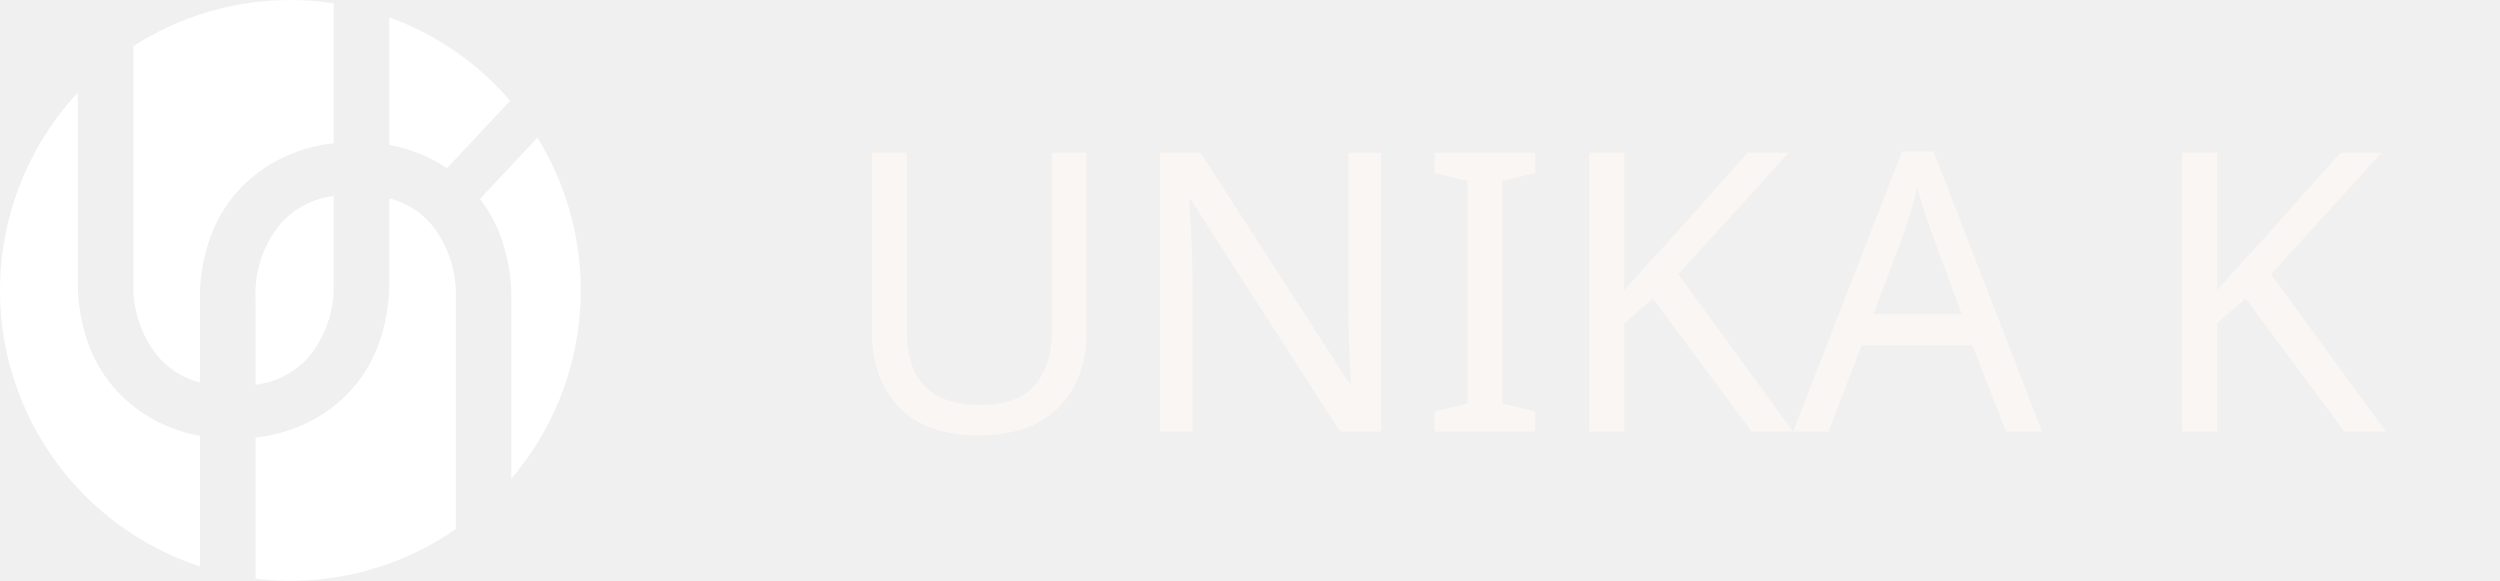
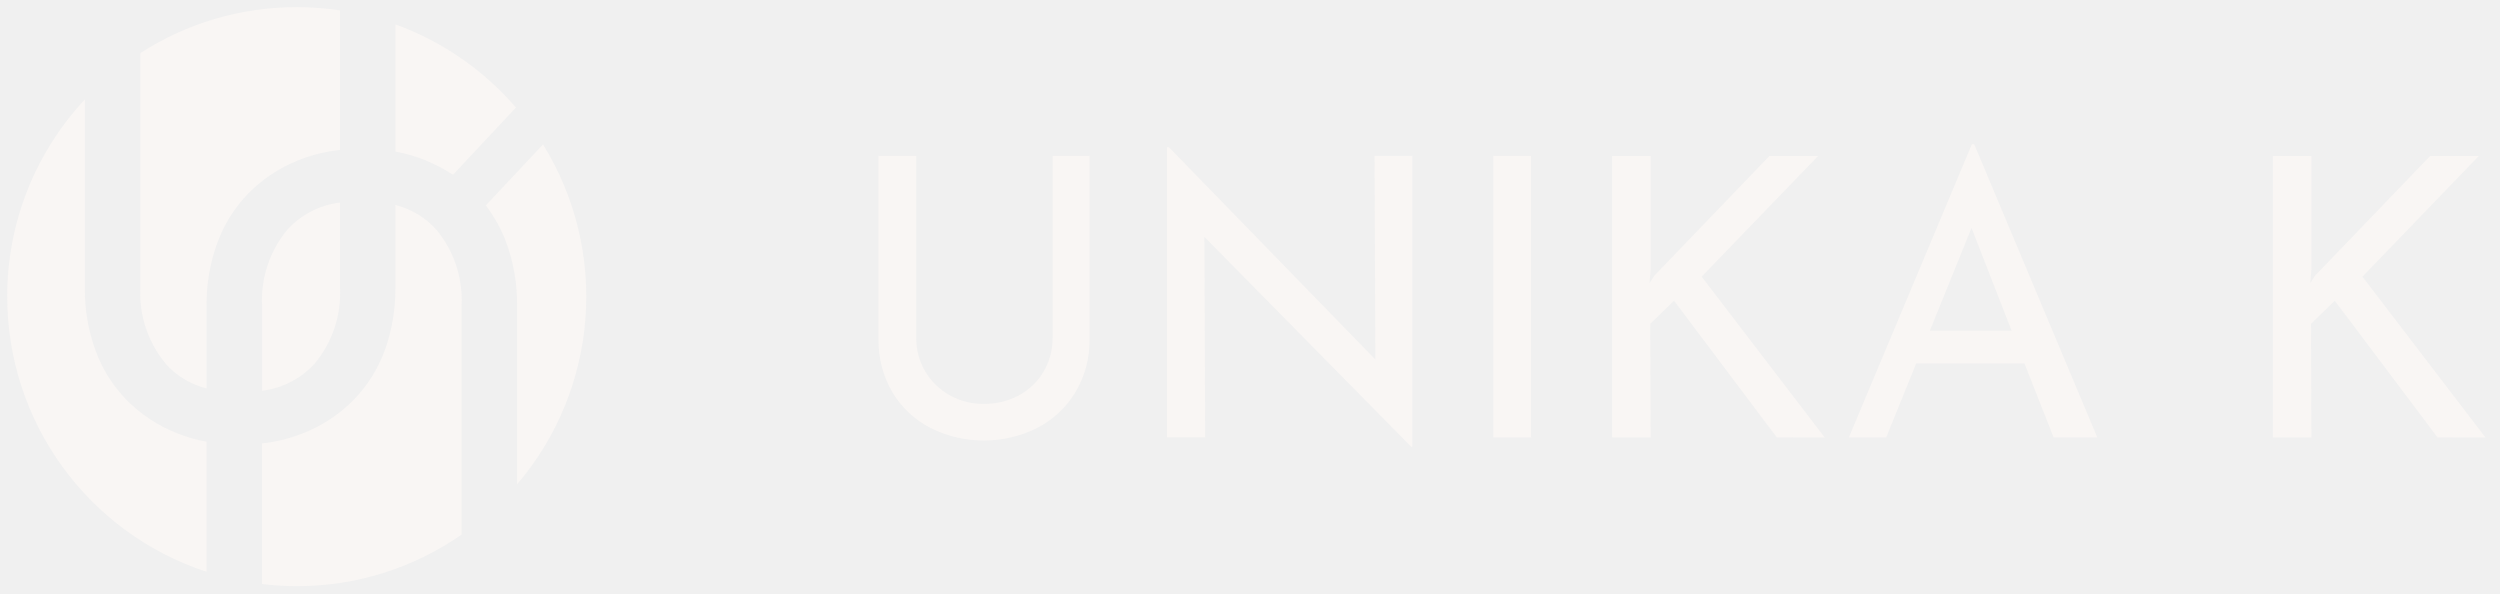
- <svg xmlns="http://www.w3.org/2000/svg" width="172.846" height="40.153" viewBox="0 0 172.846 40.153">
-   <g id="Group_330" data-name="Group 330" transform="translate(-364.154 -113.162)">
-     <text id="UNIKA_K" data-name="UNIKA K" transform="translate(422 143)" fill="#f9f6f4" font-size="27" font-family="JosefinSans-Regular, Josefin Sans">
-       <tspan x="0" y="0">UNIKA K</tspan>
-     </text>
-     <g id="Group_273" data-name="Group 273" transform="translate(364.154 113.162)">
-       <path id="Path_169" data-name="Path 169" d="M178.661,546.494a10.614,10.614,0,0,1,3.99,1.608l4.368-4.661a20.1,20.1,0,0,0-8.358-5.768Z" transform="translate(-151.747 -536.476)" fill="#fff" />
-       <path id="Path_170" data-name="Path 170" d="M148.638,582.008a7.619,7.619,0,0,0-1.764,5.248v5.931a5.9,5.9,0,0,0,3.638-1.875,7.62,7.62,0,0,0,1.764-5.248v-5.931A5.906,5.906,0,0,0,148.638,582.008Z" transform="translate(-129.208 -566.584)" fill="#fff" />
-       <path id="Path_171" data-name="Path 171" d="M117.862,553.042a7.62,7.62,0,0,0,1.764,5.248A5.65,5.65,0,0,0,122.457,560v-5.764a12.277,12.277,0,0,1,.746-4.343,9.675,9.675,0,0,1,2.171-3.438,10.09,10.09,0,0,1,3.415-2.262,10.921,10.921,0,0,1,2.915-.728v-9.679a20.214,20.214,0,0,0-2.992-.223,19.975,19.975,0,0,0-10.851,3.189Z" transform="translate(-108.636 -533.561)" fill="#fff" />
-       <path id="Path_172" data-name="Path 172" d="M99.972,579.306a10.572,10.572,0,0,1-2.107-.611,10.083,10.083,0,0,1-3.416-2.262,9.677,9.677,0,0,1-2.171-3.438,12.274,12.274,0,0,1-.747-4.343V555.576a20.071,20.071,0,0,0,8.441,32.749Z" transform="translate(-86.151 -549.171)" fill="#fff" />
-       <path id="Path_173" data-name="Path 173" d="M200.217,570.515a9.867,9.867,0,0,1,1.423,2.576,12.277,12.277,0,0,1,.746,4.343v12.421a20.063,20.063,0,0,0,1.8-23.574Z" transform="translate(-167.032 -556.762)" fill="#fff" />
-       <path id="Path_174" data-name="Path 174" d="M160.717,587.666a7.619,7.619,0,0,0-1.764-5.248,5.651,5.651,0,0,0-2.831-1.707v5.763a12.275,12.275,0,0,1-.747,4.343,9.674,9.674,0,0,1-2.171,3.438,10.085,10.085,0,0,1-3.415,2.262,10.908,10.908,0,0,1-2.914.727V607a20.228,20.228,0,0,0,2.41.149,19.979,19.979,0,0,0,11.433-3.576Z" transform="translate(-129.208 -566.994)" fill="#fff" />
-     </g>
-   </g>
+ <svg xmlns="http://www.w3.org/2000/svg" width="173.352" height="41.152" viewBox="0 0 173.352 41.152">
+   <path id="Union_1" data-name="Union 1" d="M10448.665,20625v-9.752a10.775,10.775,0,0,0,2.914-.73,10.034,10.034,0,0,0,3.417-2.262,9.667,9.667,0,0,0,2.174-3.437,12.4,12.4,0,0,0,.745-4.342v-5.762a5.676,5.676,0,0,1,2.831,1.7,7.632,7.632,0,0,1,1.761,5.248v15.906a19.963,19.963,0,0,1-11.43,3.578A20.479,20.479,0,0,1,10448.665,20625Zm-17.666-19.928a19.991,19.991,0,0,1,5.383-13.672v13.076a12.291,12.291,0,0,0,.745,4.342,9.656,9.656,0,0,0,2.169,3.438,10.091,10.091,0,0,0,3.417,2.262,10.343,10.343,0,0,0,2.106.611v9.021A20.082,20.082,0,0,1,10431,20605.076Zm35.354.594a12.314,12.314,0,0,0-.745-4.342,9.98,9.98,0,0,0-1.424-2.578l3.97-4.229a20.069,20.069,0,0,1-1.8,23.572Zm62,9.814-14.339-14.551.052,13.9h-2.645v-20.115h.135l14.312,14.717-.057-14.121h2.619v20.166Zm-33.346-1.309a6.579,6.579,0,0,1-2.635-2.48,7.1,7.1,0,0,1-.958-3.686v-12.691h2.619v12.609a4.464,4.464,0,0,0,.622,2.334,4.563,4.563,0,0,0,1.687,1.646,4.7,4.7,0,0,0,2.36.605,5.094,5.094,0,0,0,2.449-.59,4.436,4.436,0,0,0,1.713-1.646,4.554,4.554,0,0,0,.621-2.35v-12.609h2.563v12.691a6.96,6.96,0,0,1-.974,3.686,6.636,6.636,0,0,1-2.645,2.48,8.276,8.276,0,0,1-7.423,0Zm104.514.662-7.128-9.479-1.646,1.6.026,7.883h-2.671v-19.52h2.671v7.857l-.078.973.321-.518,7.992-8.312h3.375l-8.07,8.369,8.53,11.15Zm-26.622,0-2.023-5.131h-7.506l-2.081,5.131h-2.588l8.53-20.332h.161l8.535,20.332Zm-8.582-7.4h5.668l-2.779-7.129Zm-10.611,7.4-7.128-9.479-1.65,1.6.03,7.883h-2.676v-19.52h2.676v7.857l-.082.973.326-.518,7.991-8.312h3.375l-8.074,8.369,8.53,11.15Zm-19.659,0v-19.52h2.619v19.52Zm-85.377-9.168a7.634,7.634,0,0,1,1.766-5.248,5.92,5.92,0,0,1,3.639-1.873v5.932a7.614,7.614,0,0,1-1.766,5.248,5.89,5.89,0,0,1-3.639,1.873Zm-6.677,4.059a7.611,7.611,0,0,1-1.761-5.248v-16.291a19.937,19.937,0,0,1,10.85-3.187,20.467,20.467,0,0,1,2.992.223v9.68a10.779,10.779,0,0,0-2.914.725,10.072,10.072,0,0,0-3.417,2.262,9.674,9.674,0,0,0-2.168,3.438,12.163,12.163,0,0,0-.751,4.342v5.768A5.643,5.643,0,0,1,10441.988,20609.729Zm18.033-14.1a10.729,10.729,0,0,0-2.106-.611v-8.82a20.1,20.1,0,0,1,8.354,5.766l-4.363,4.66A11.025,11.025,0,0,0,10460.021,20595.629Z" transform="translate(-10430.499 -20584.502)" fill="#f9f6f4" stroke="rgba(0,0,0,0)" stroke-miterlimit="10" stroke-width="1" />
</svg>
